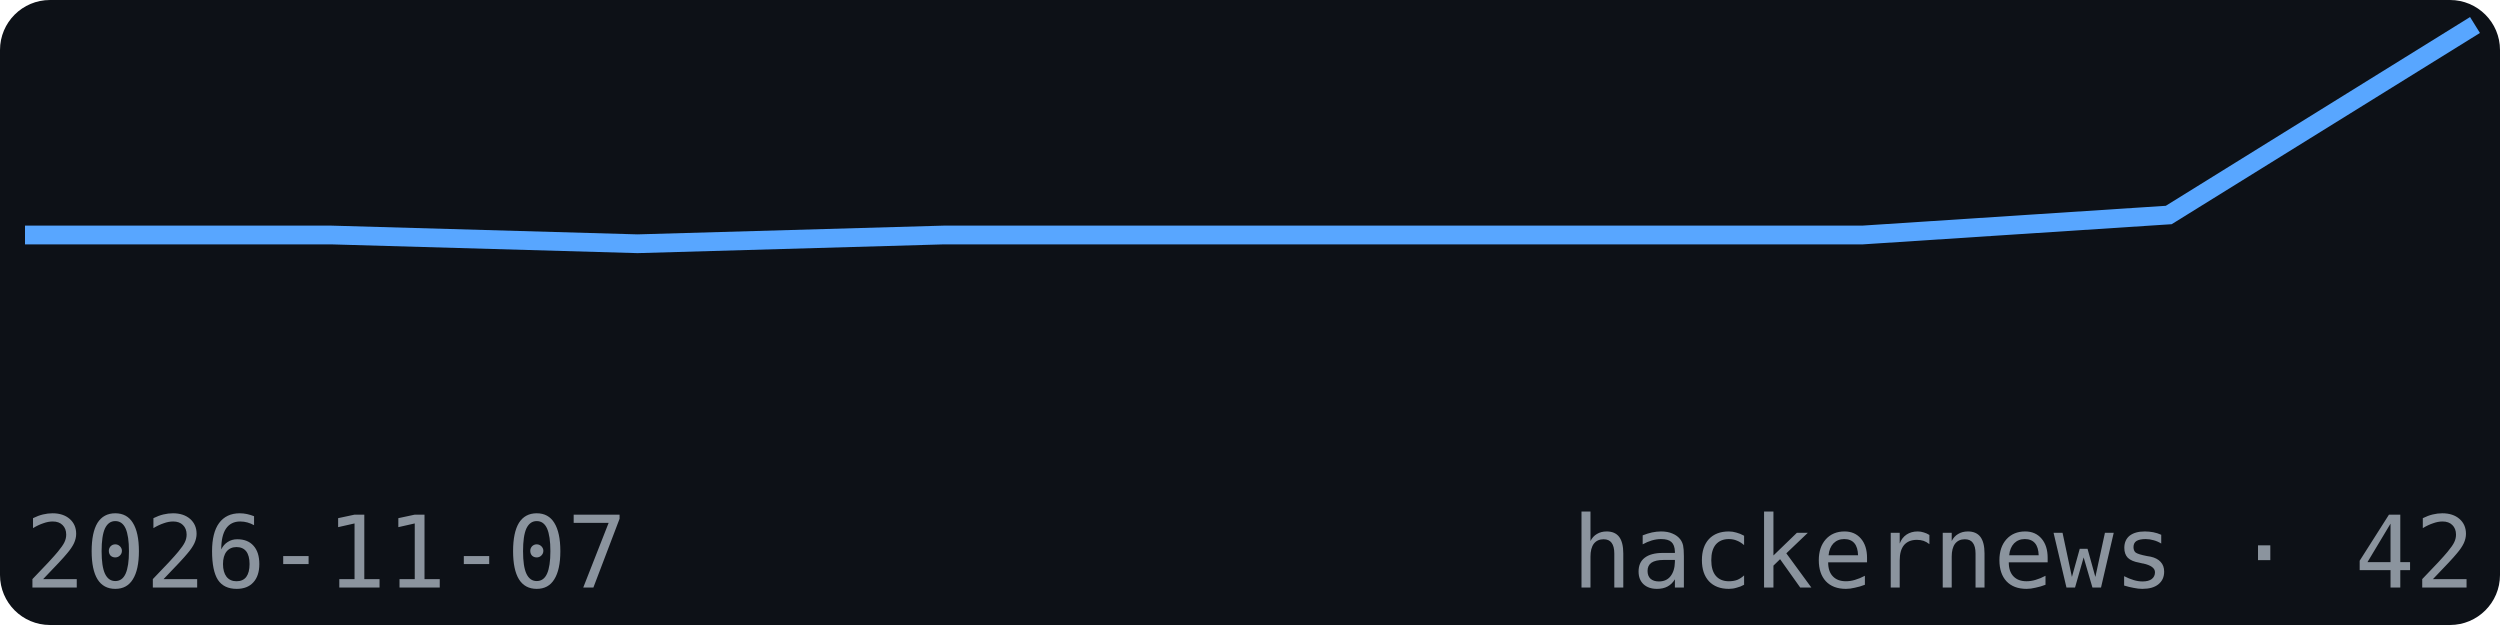
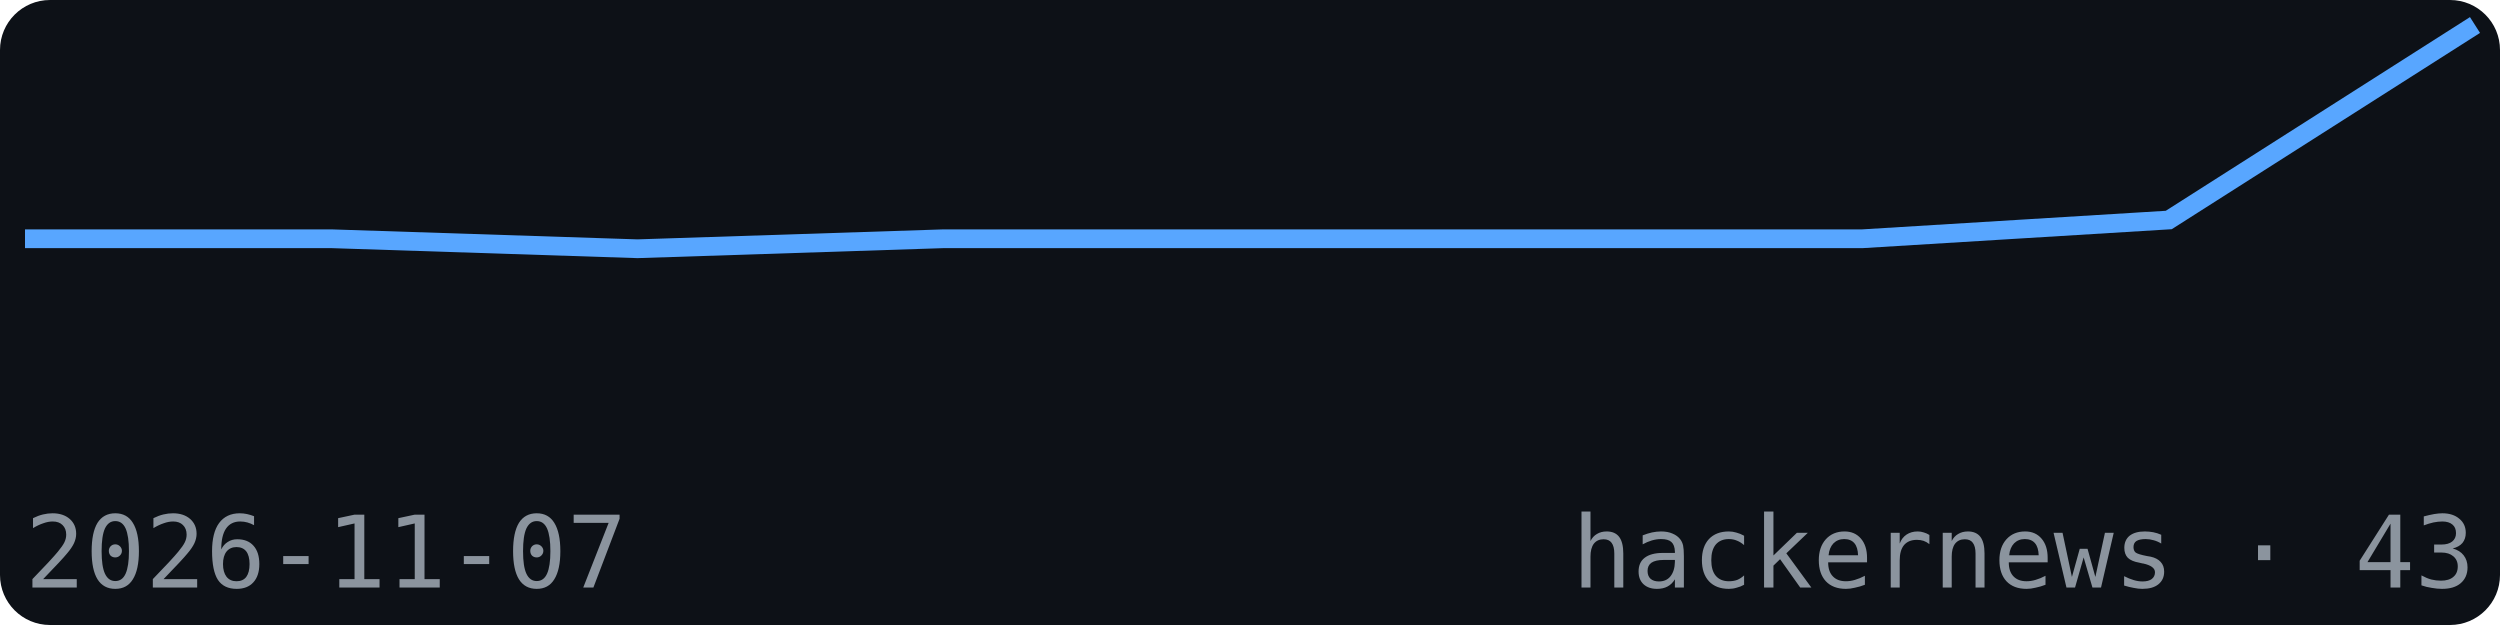
<svg xmlns="http://www.w3.org/2000/svg" width="200" height="50" viewBox="0 0 200 50" font-family="monospace">
  <rect width="200" height="50" fill="#0d1117" rx="4" />
-   <polyline points="2.0,18.8 26.5,18.8 51.0,19.5 75.5,18.8 100.0,18.8 124.5,18.8 149.0,18.8 173.5,17.2 198.0,2.0" fill="none" stroke="#58a6ff" stroke-width="1.5" />
+   <polyline points="2.0,19.1 26.5,19.1 51.0,19.9 75.5,19.1 100.0,19.1 124.5,19.1 149.0,19.1 173.5,17.6 198.0,2.0" fill="none" stroke="#58a6ff" stroke-width="1.5" />
  <text x="2" y="47" font-size="8" fill="#8b949e">2026-11-07</text>
-   <text x="198" y="47" font-size="8" fill="#8b949e" text-anchor="end">hackernews · 42</text>
+   <text x="198" y="47" font-size="8" fill="#8b949e" text-anchor="end">hackernews · 43</text>
</svg>
